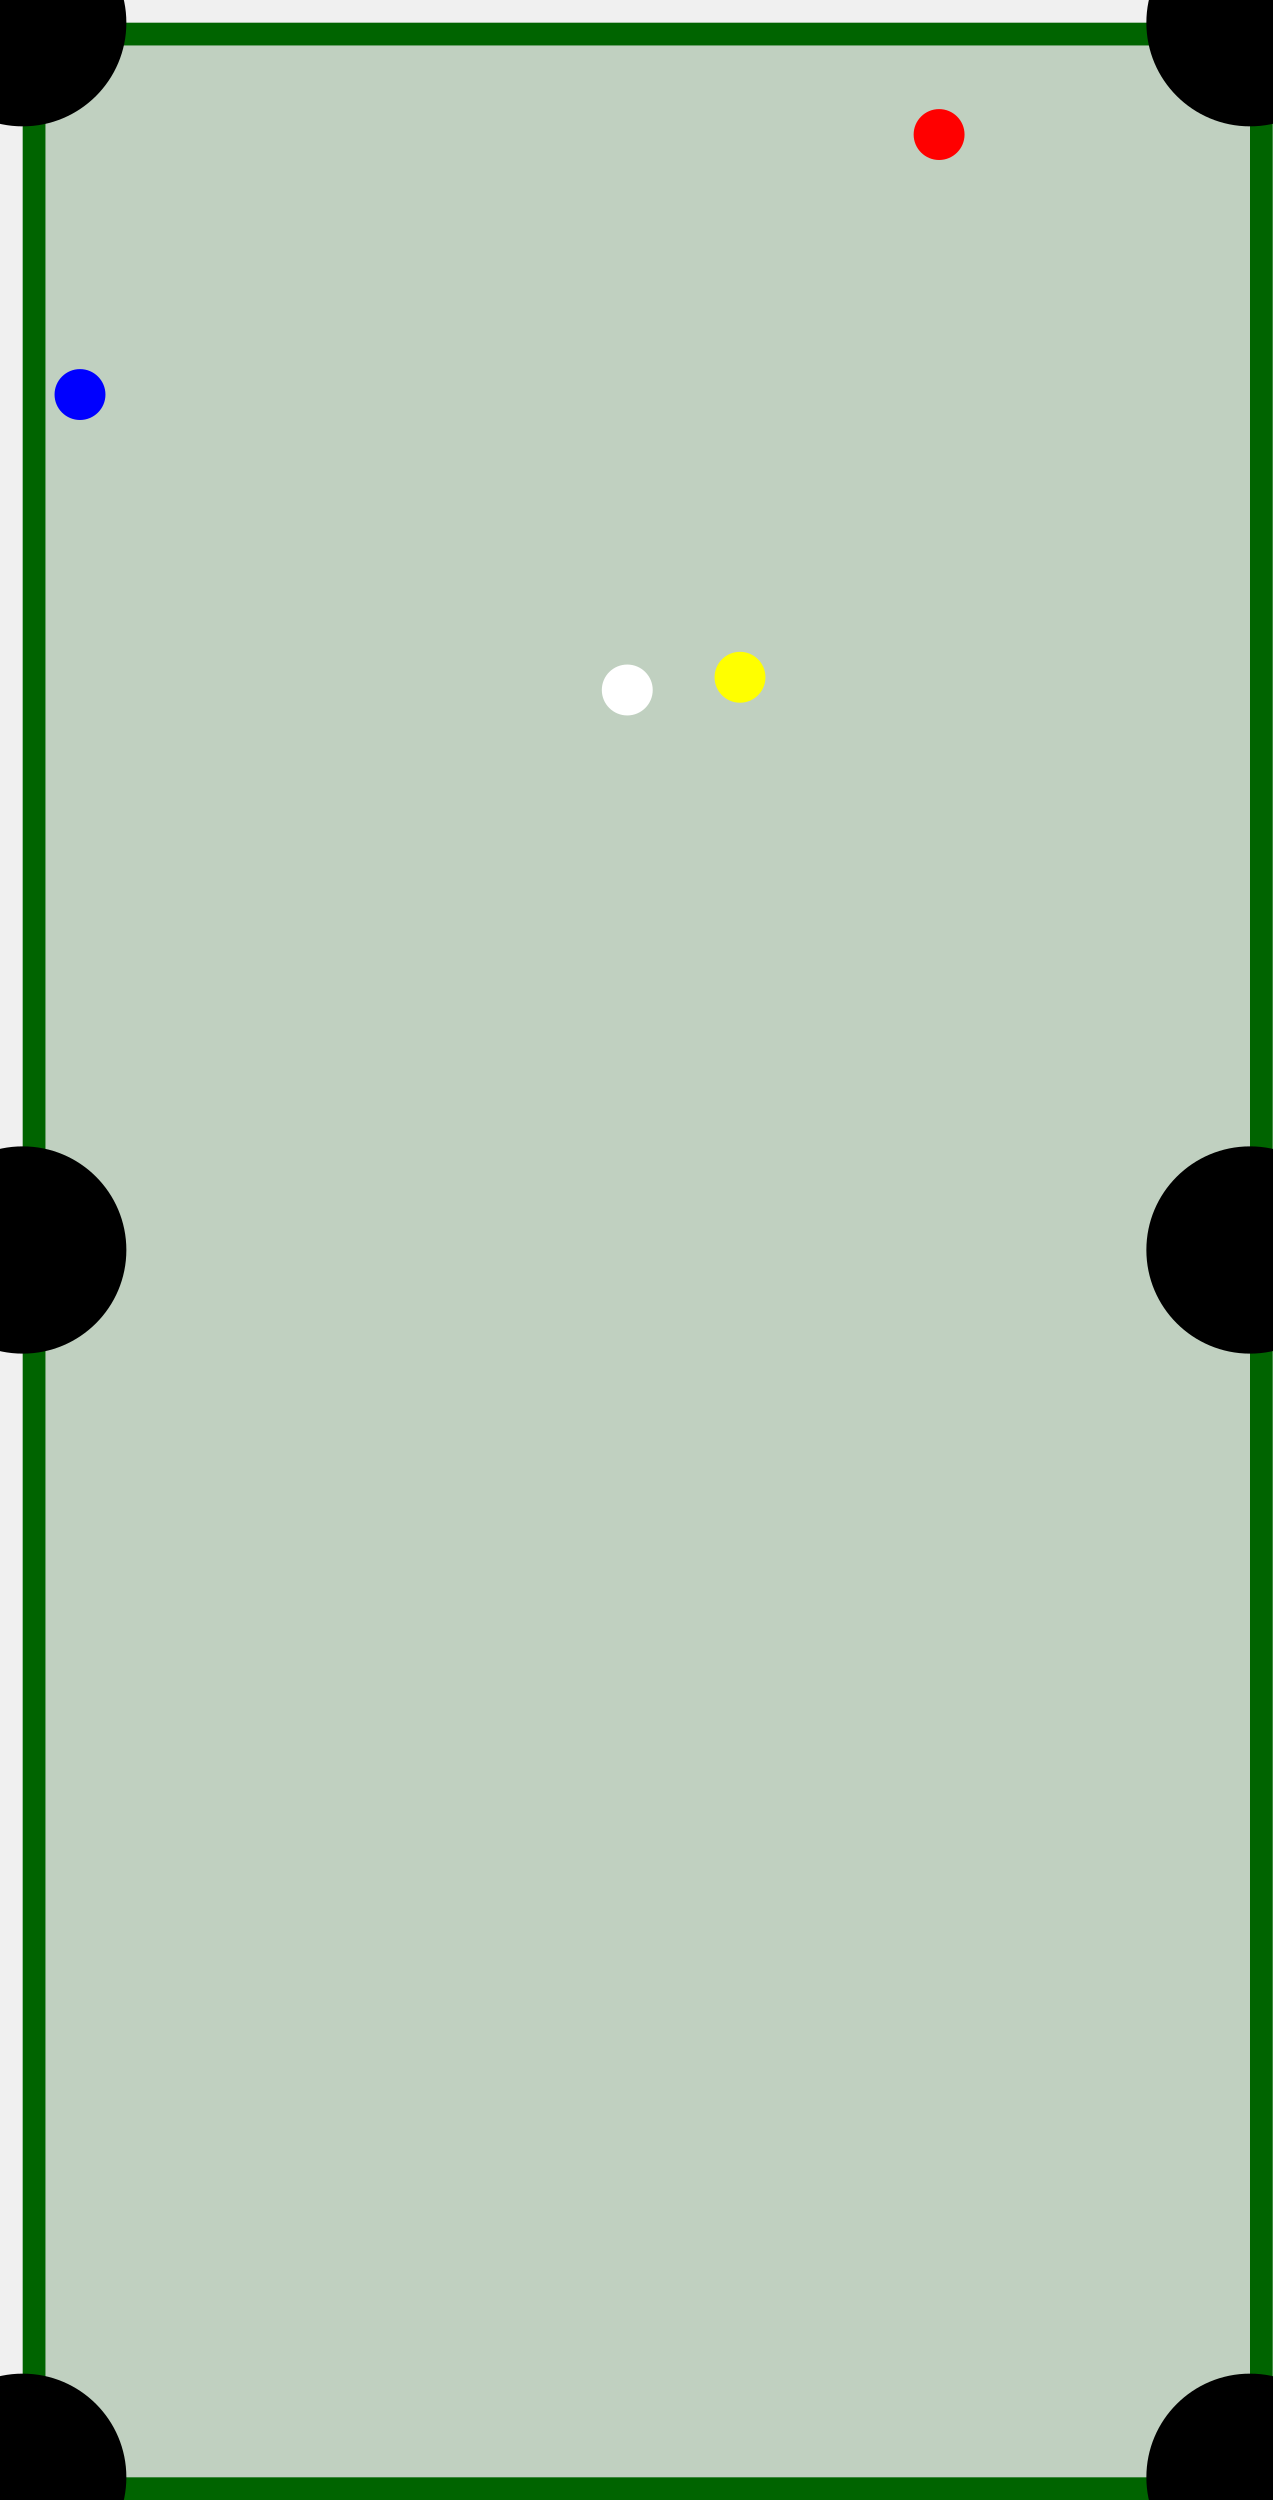
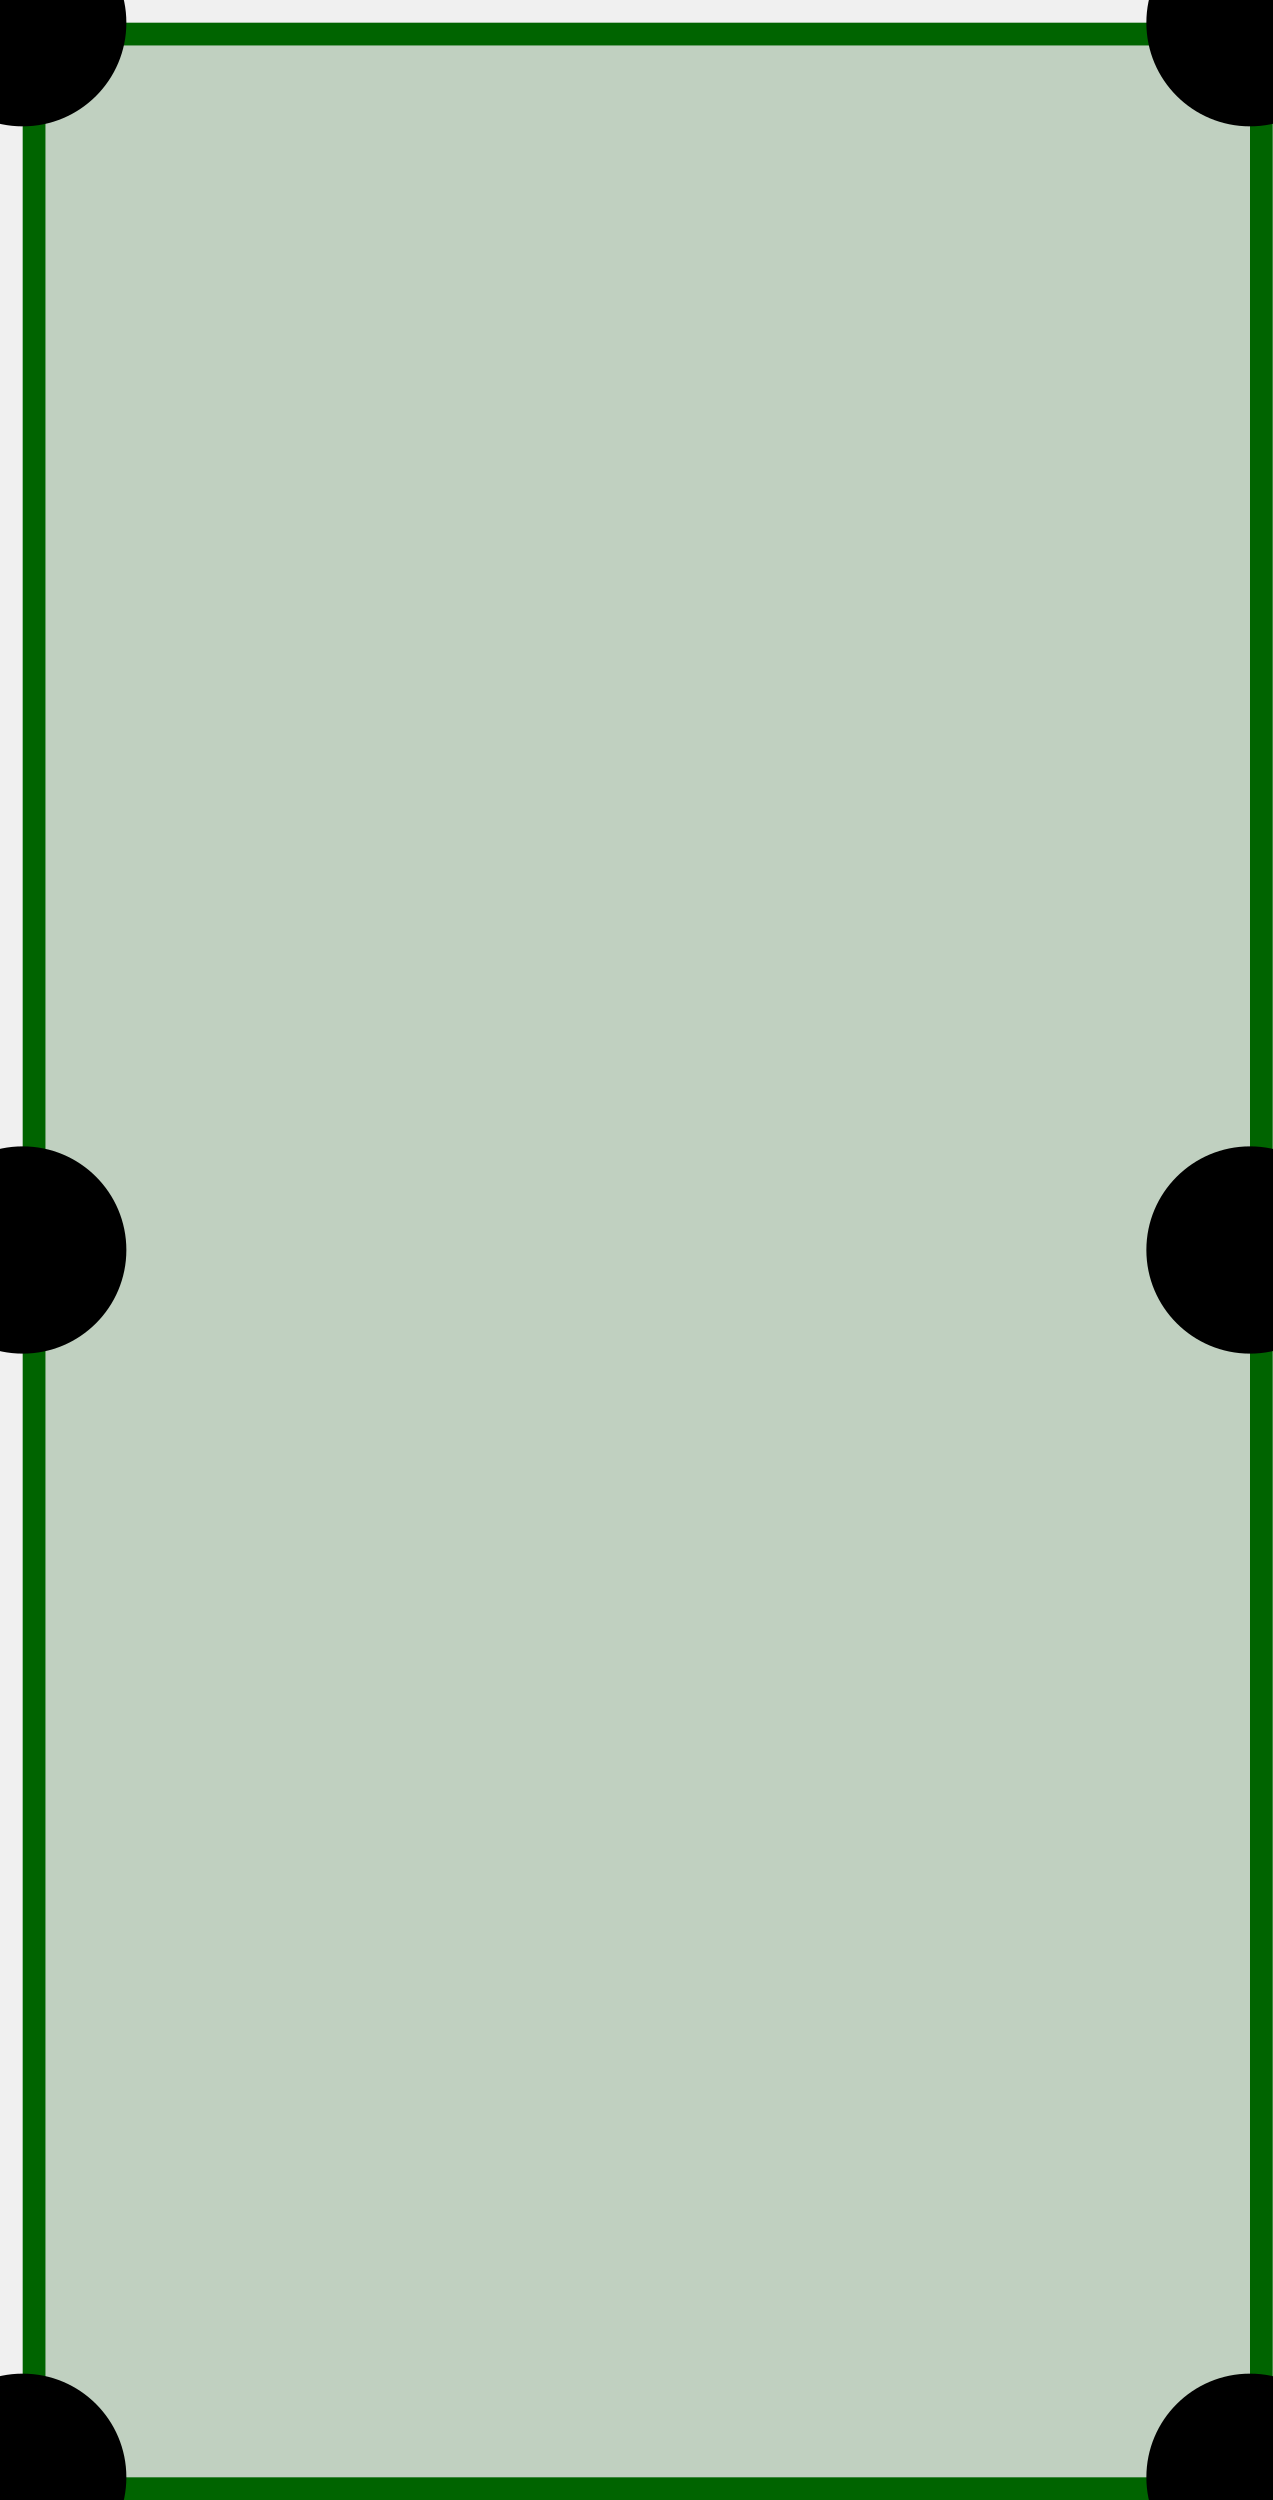
<svg xmlns="http://www.w3.org/2000/svg" width="700" height="1375" viewBox="-25 -25 1400 2750">
  <rect width="1350" height="2700" x="0" y="0" fill="#C0D0C0" />
  <rect width="1400" height="25" x="-25" y="0" fill="darkgreen" />
  <rect width="1400" height="25" x="-25" y="2700" fill="darkgreen" />
  <rect width="25" height="2750" x="0" y="-25" fill="darkgreen" />
  <rect width="25" height="2750" x="1350" y="-25" fill="darkgreen" />
  <circle cx="0" cy="0" r="114" fill="black" />
  <circle cx="0" cy="1350" r="114" fill="black" />
  <circle cx="0" cy="2700" r="114" fill="black" />
  <circle cx="1350" cy="0" r="114" fill="black" />
  <circle cx="1350" cy="1350" r="114" fill="black" />
  <circle cx="1350" cy="2700" r="114" fill="black" />
-   <circle cx="789" cy="720" r="28" fill="YELLOW" />
-   <circle cx="63" cy="409" r="28" fill="BLUE" />
-   <circle cx="1008" cy="123" r="28" fill="RED" />
-   <circle cx="665" cy="734" r="28" fill="WHITE" />
</svg>
